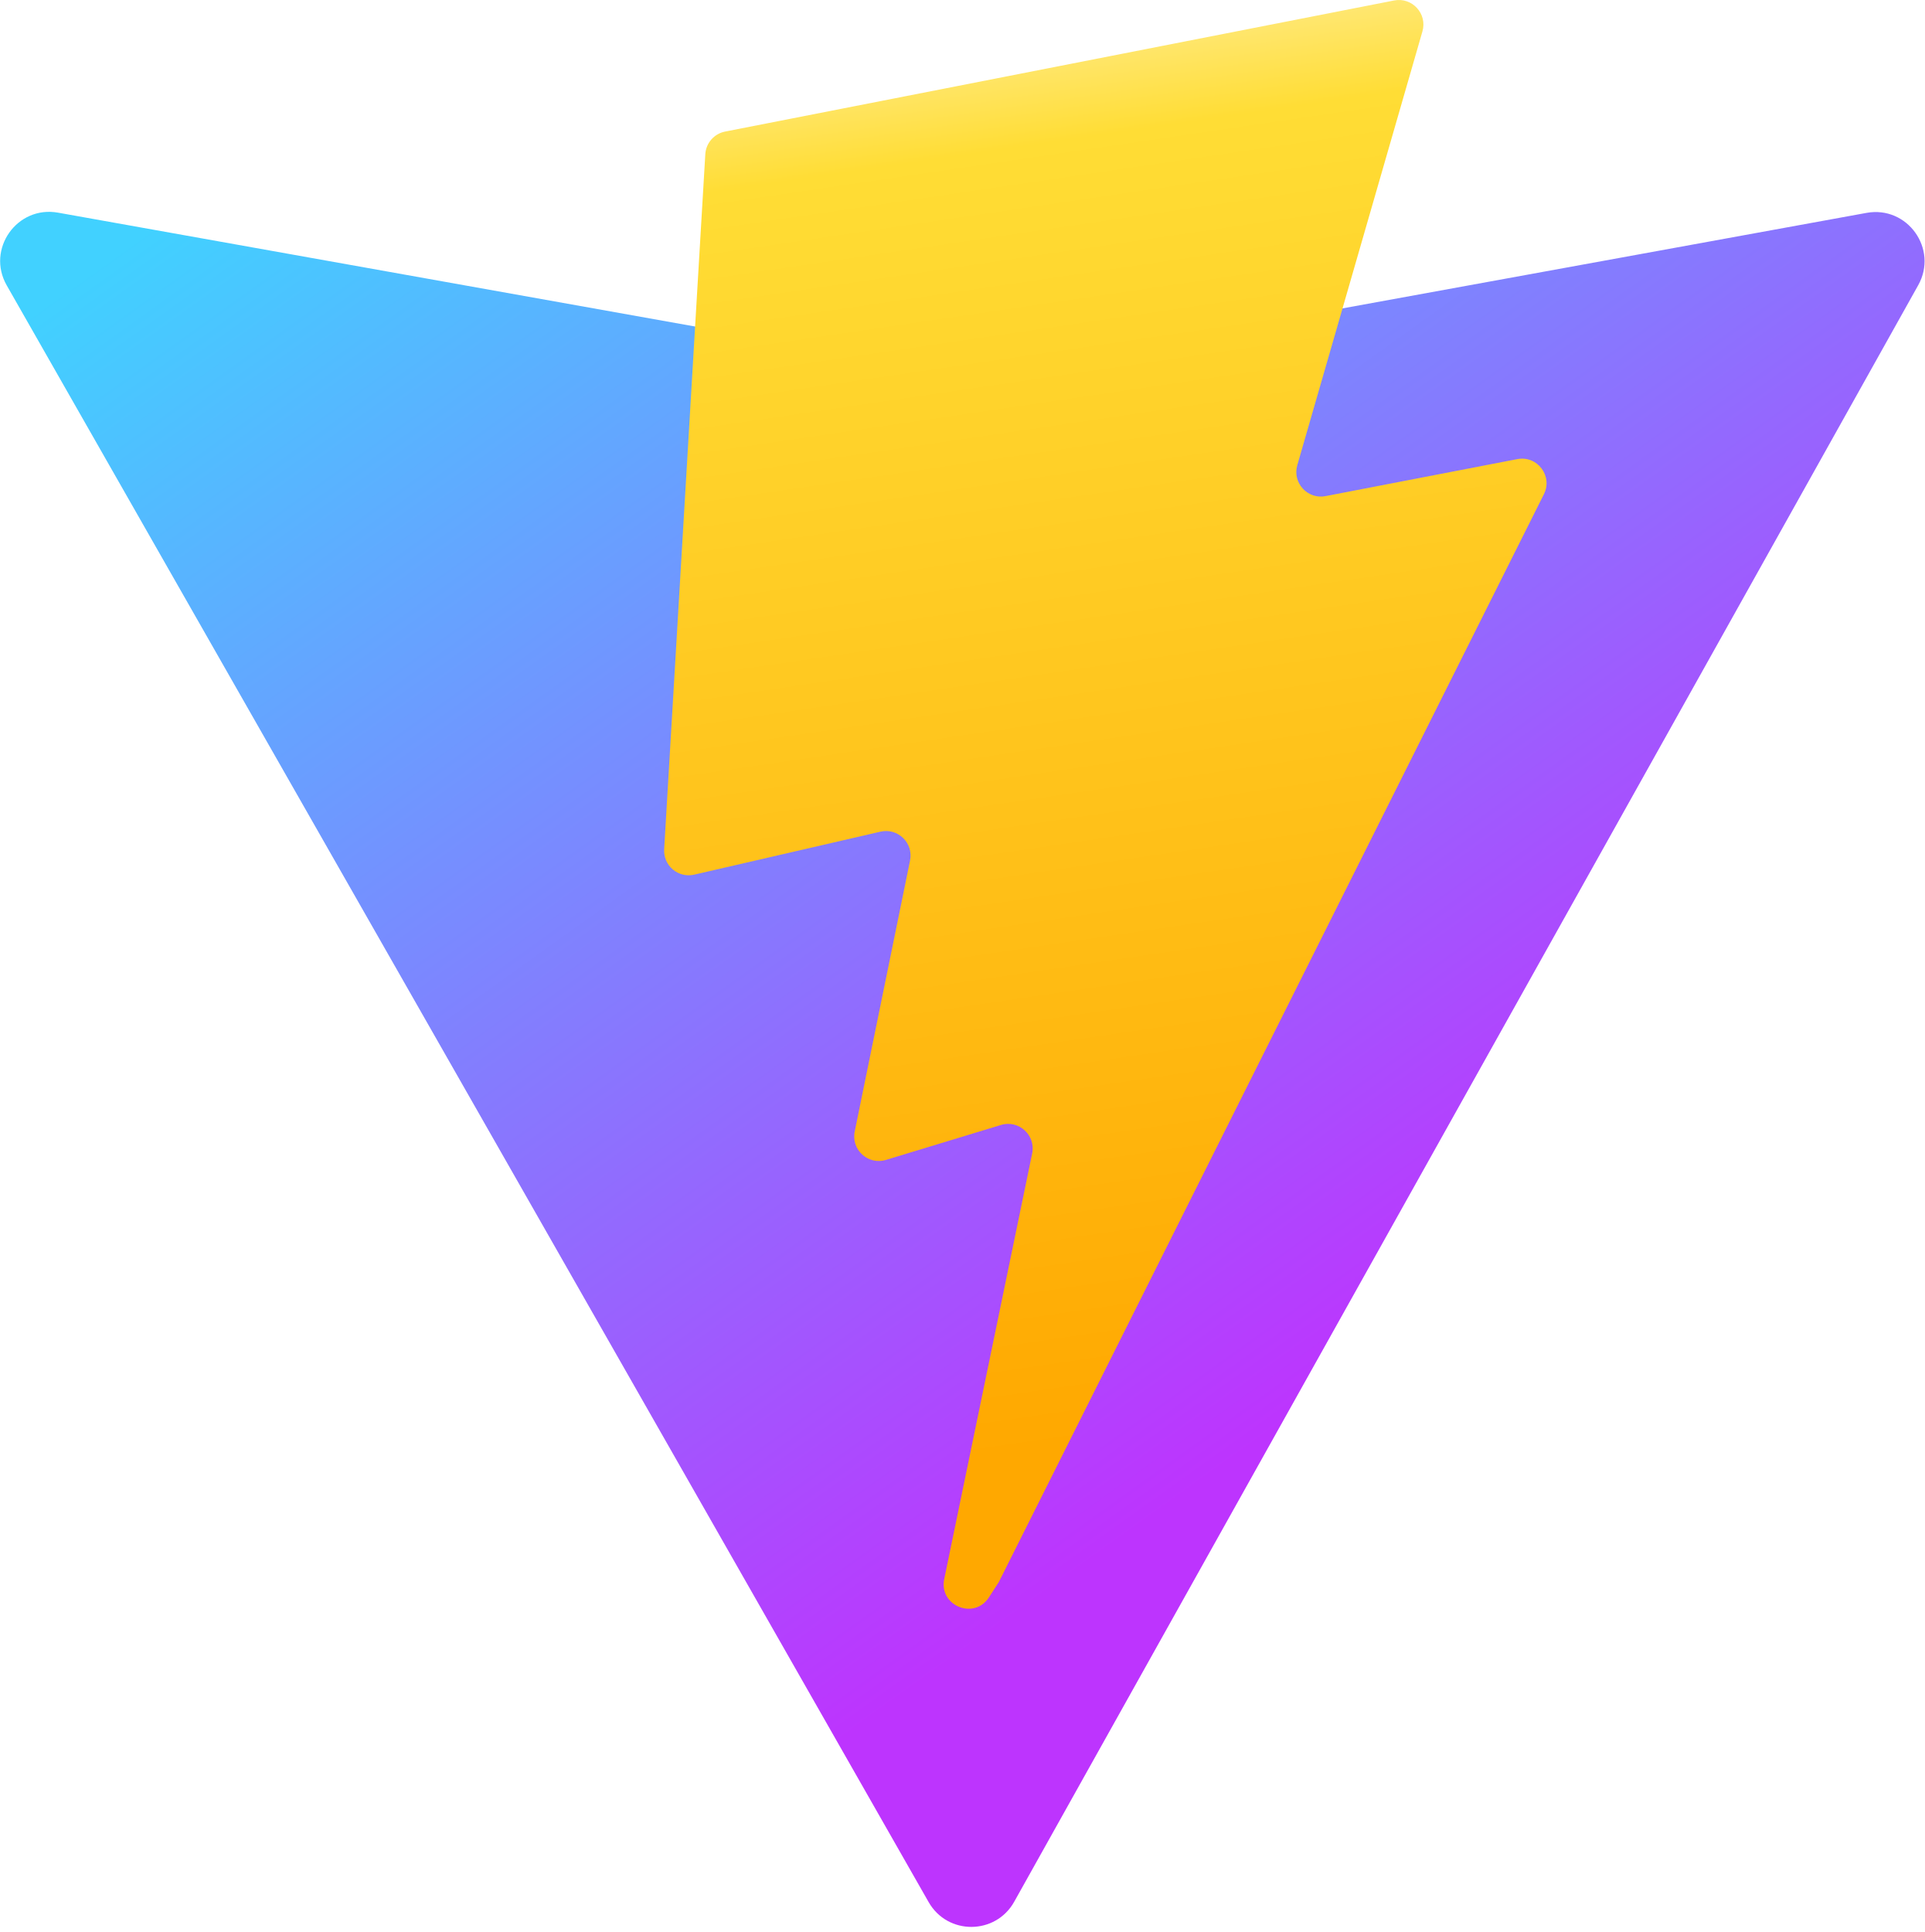
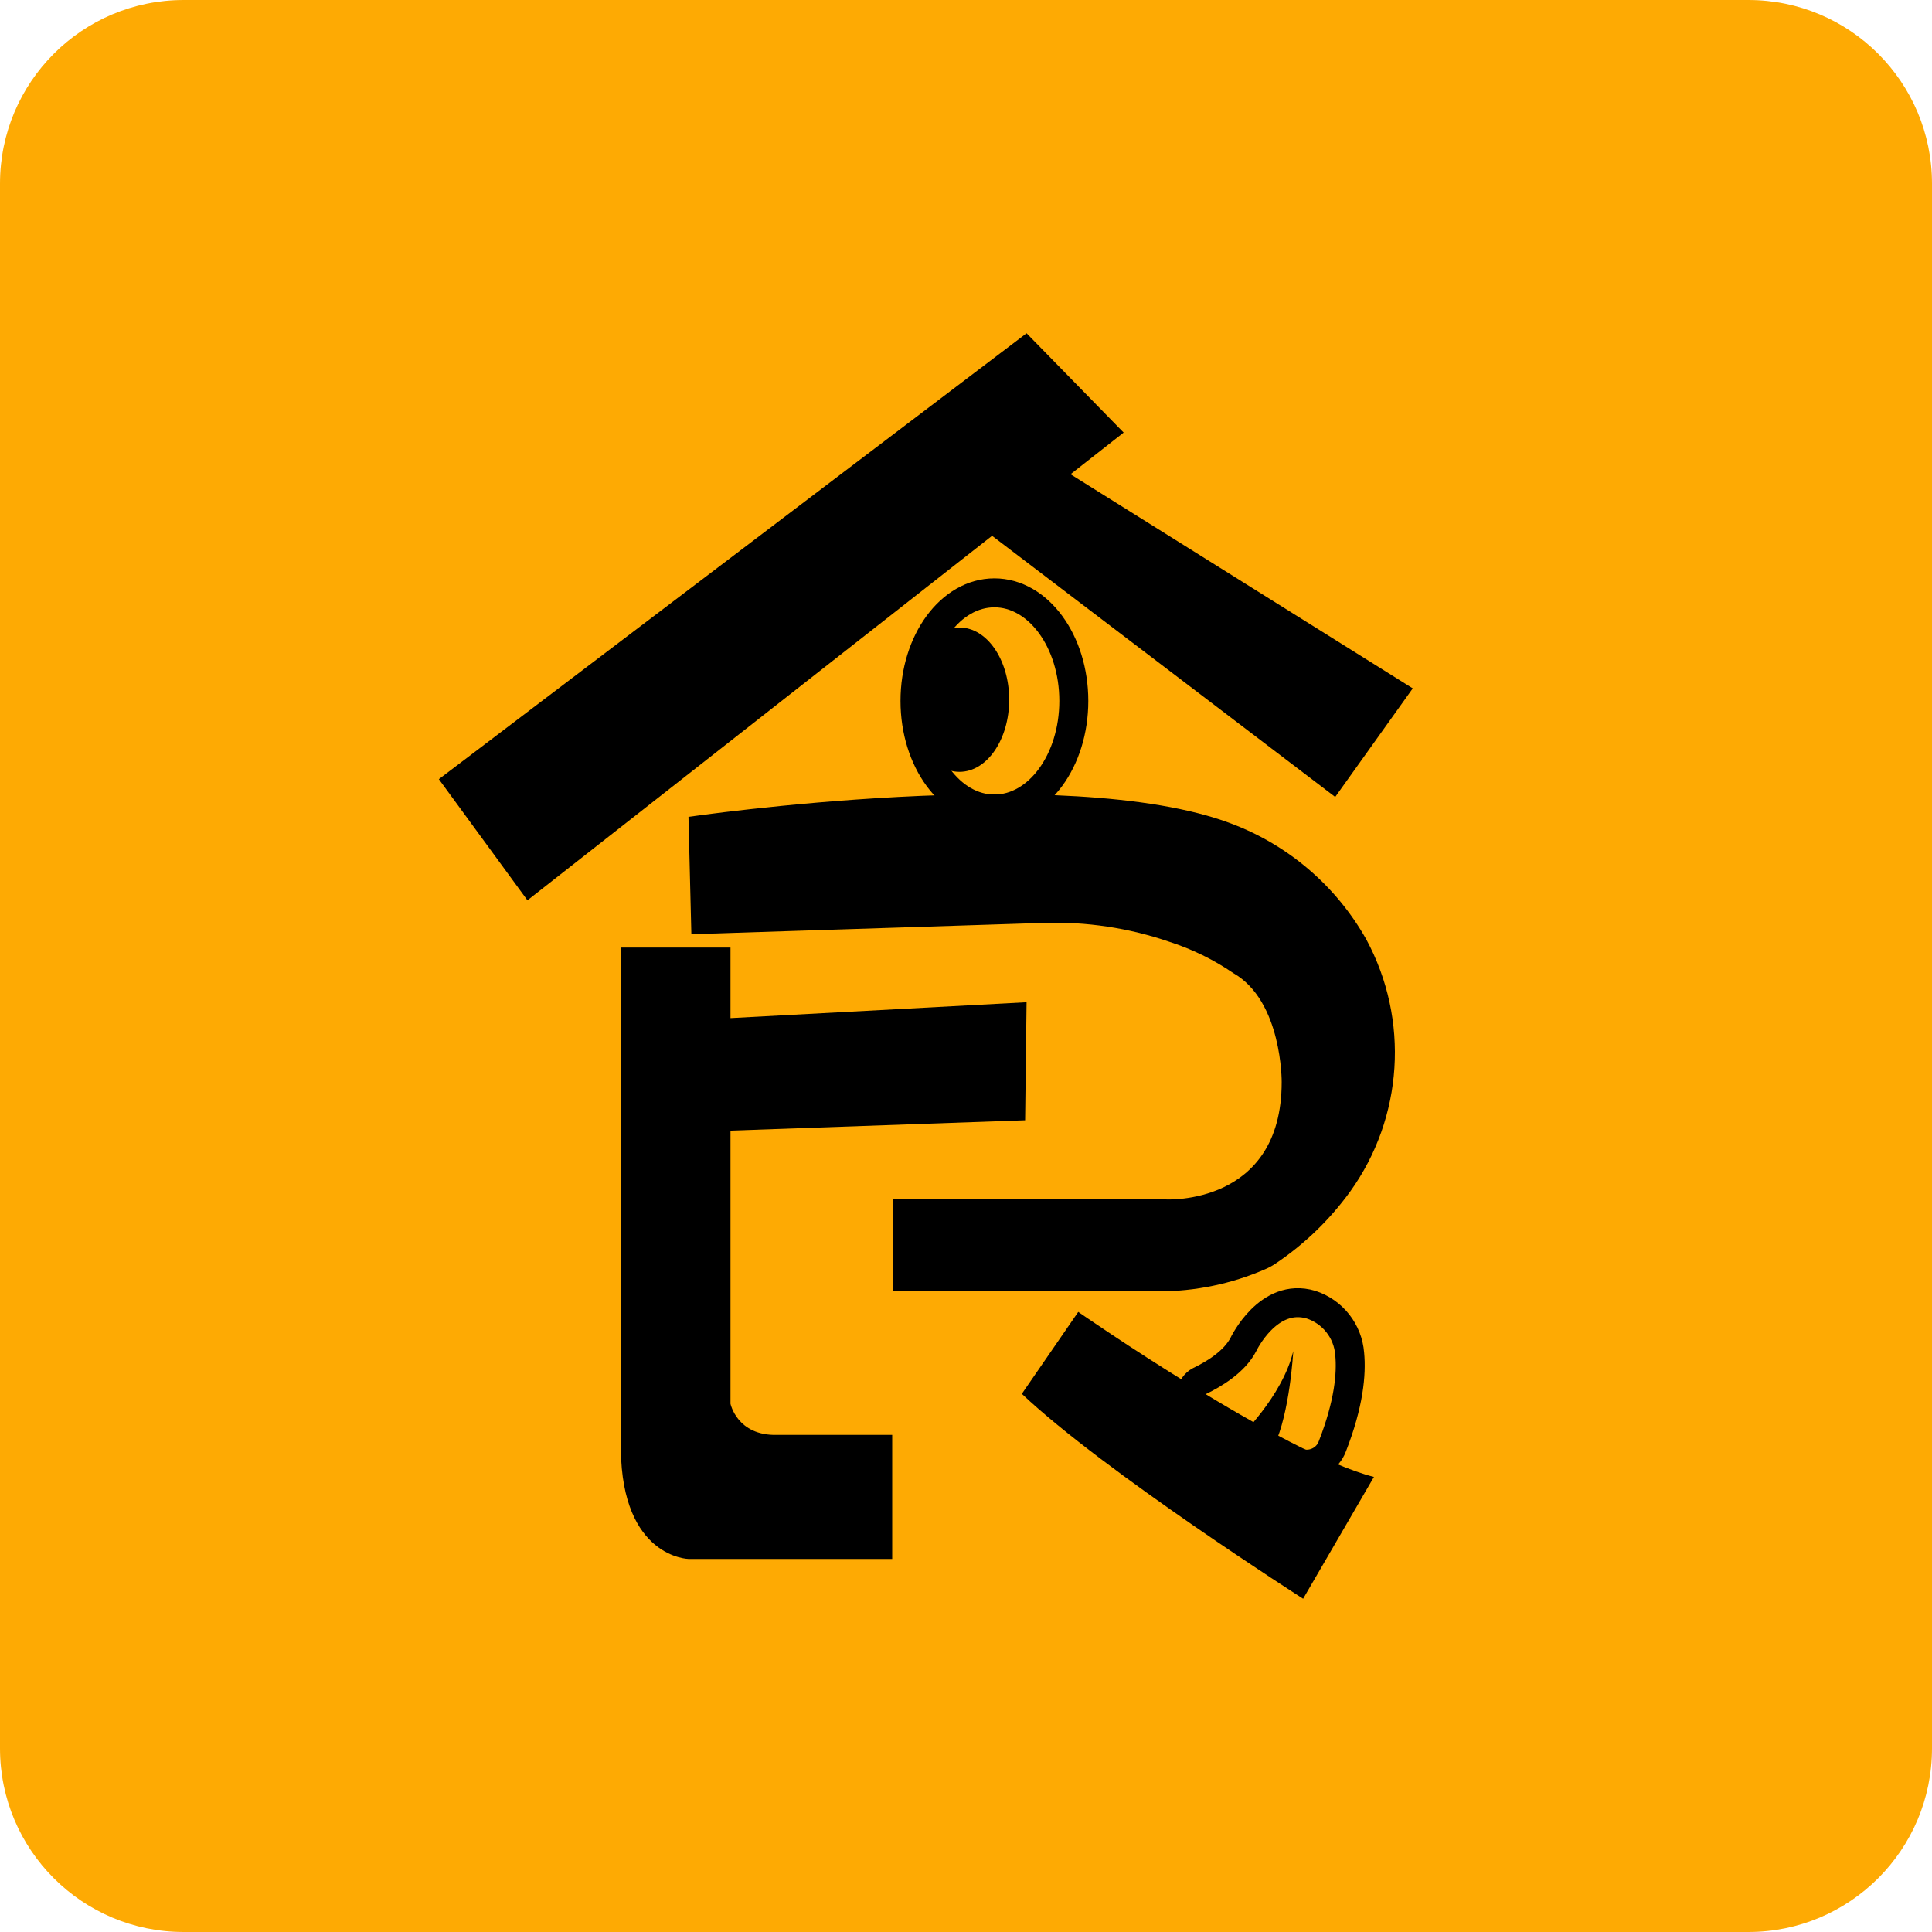
- <svg xmlns="http://www.w3.org/2000/svg" aria-hidden="true" role="img" class="iconify iconify--logos" width="31.88" height="32" preserveAspectRatio="xMidYMid meet" viewBox="0 0 256 257">
+ <svg xmlns="http://www.w3.org/2000/svg" id="图层_1" data-name="图层 1" viewBox="0 0 200 200">
  <defs>
-     <linearGradient id="IconifyId1813088fe1fbc01fb466" x1="-.828%" x2="57.636%" y1="7.652%" y2="78.411%">
-       <stop offset="0%" stop-color="#41D1FF" />
-       <stop offset="100%" stop-color="#BD34FE" />
-     </linearGradient>
-     <linearGradient id="IconifyId1813088fe1fbc01fb467" x1="43.376%" x2="50.316%" y1="2.242%" y2="89.03%">
-       <stop offset="0%" stop-color="#FFEA83" />
-       <stop offset="8.333%" stop-color="#FFDD35" />
-       <stop offset="100%" stop-color="#FFA800" />
-     </linearGradient>
+     <style>.cls-1{fill:#feaa03;}.cls-2{fill:none;stroke:#000;stroke-miterlimit:10;stroke-width:3px;}</style>
  </defs>
-   <path fill="url(#IconifyId1813088fe1fbc01fb466)" d="M255.153 37.938L134.897 252.976c-2.483 4.44-8.862 4.466-11.382.048L.875 37.958c-2.746-4.814 1.371-10.646 6.827-9.67l120.385 21.517a6.537 6.537 0 0 0 2.322-.004l117.867-21.483c5.438-.991 9.574 4.796 6.877 9.62Z" />
-   <path fill="url(#IconifyId1813088fe1fbc01fb467)" d="M185.432.063L96.44 17.501a3.268 3.268 0 0 0-2.634 3.014l-5.474 92.456a3.268 3.268 0 0 0 3.997 3.378l24.777-5.718c2.318-.535 4.413 1.507 3.936 3.838l-7.361 36.047c-.495 2.426 1.782 4.5 4.151 3.78l15.304-4.649c2.372-.72 4.652 1.36 4.15 3.788l-11.698 56.621c-.732 3.542 3.979 5.473 5.943 2.437l1.313-2.028l72.516-144.72c1.215-2.423-.88-5.186-3.54-4.672l-25.505 4.922c-2.396.462-4.435-1.77-3.759-4.114l16.646-57.705c.677-2.35-1.37-4.583-3.769-4.113Z" />
+   <rect class="cls-1" width="200" height="200" rx="19.01" />
+   <polygon points="106.27 34.5 45.43 80.66 54.6 93.2 116.32 44.78 106.27 34.5" />
+   <polygon points="100.85 54.06 138.22 82.5 146.25 71.26 107.04 46.73 100.85 54.06" />
+   <path class="cls-2" d="M123.76,145.42a1.57,1.57,0,0,1,.41-2.45c1.53-.74,3.62-2,4.55-3.8,0,0,2.57-5.43,7-4.11a5.82,5.82,0,0,1,4,5.09c.2,2.07-.08,5.18-1.79,9.56a2.82,2.82,0,0,1-3.27,1.79A22.33,22.33,0,0,1,123.76,145.42Z" transform="translate(0 0)" />
+   <path d="M128.23,148.87s4.51-4.26,5.65-9c0,0-.35,6.45-2,9.83l-.59.73Z" transform="translate(0 0)" />
+   <path d="M71.27,84.56s39.21-5.73,56.17.69a26.92,26.92,0,0,1,14,12,24.66,24.66,0,0,1-1.67,26.1,30.64,30.64,0,0,1-7.67,7.42,6.43,6.43,0,0,1-1.15.63h0a27.61,27.61,0,0,1-11,2.28H92.48v-9.52h28.2s12,.69,12-12.15c0,0,.07-8.37-5-11.27a25.7,25.7,0,0,0-6.64-3.25A36.46,36.46,0,0,0,108,95.54L71.57,96.71Z" transform="translate(0 0)" />
+   <polygon points="74.94 105.43 106.27 103.75 106.12 115.97 75.39 117.05 74.94 105.43" />
+   <path d="M75.62,98.09v47.23s.69,3.33,4.82,3.22H92.36v12.84H71.27s-6.88-.12-7-11.35V98.09Z" transform="translate(0 0)" />
+   <path d="M111.62,135.81s21.1,14.67,30.61,17.08L134.9,165.5s-20.64-13.18-29.12-21.21Z" transform="translate(0 0)" />
+   <ellipse class="cls-2" cx="102.94" cy="72.56" rx="8.22" ry="11.19" />
+   <ellipse cx="99.33" cy="72.43" rx="5.14" ry="7.47" />
</svg>
